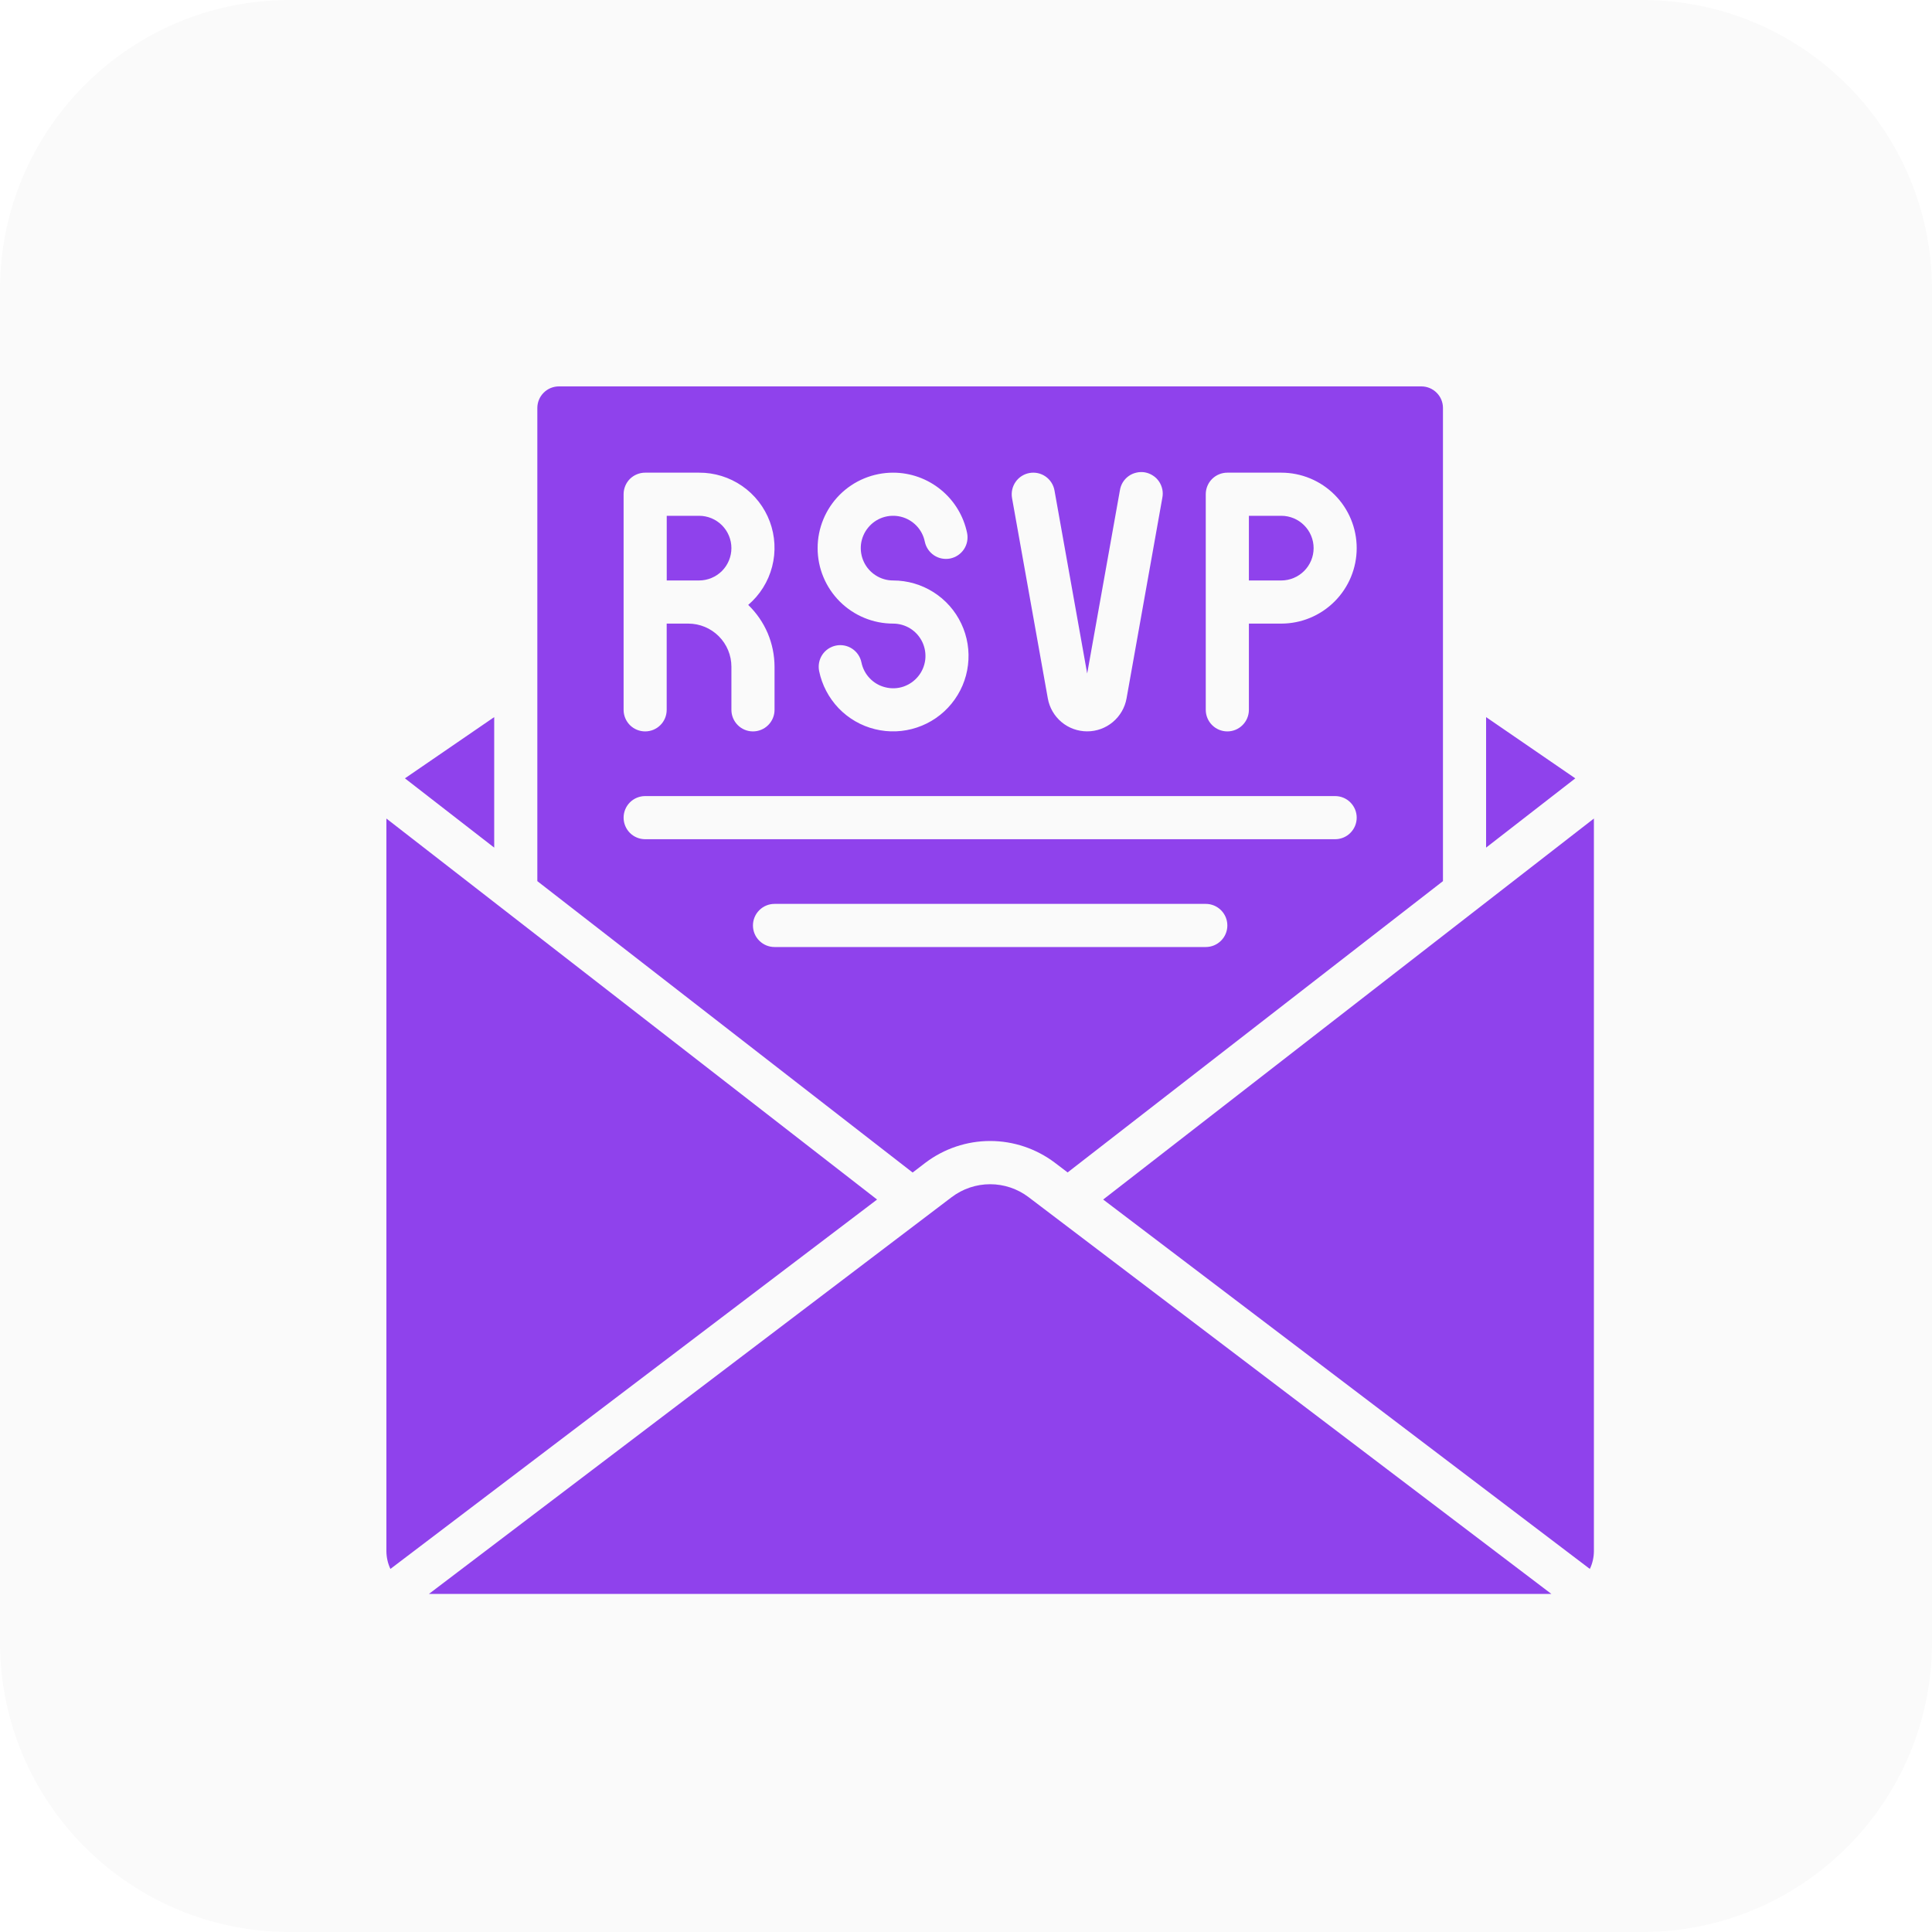
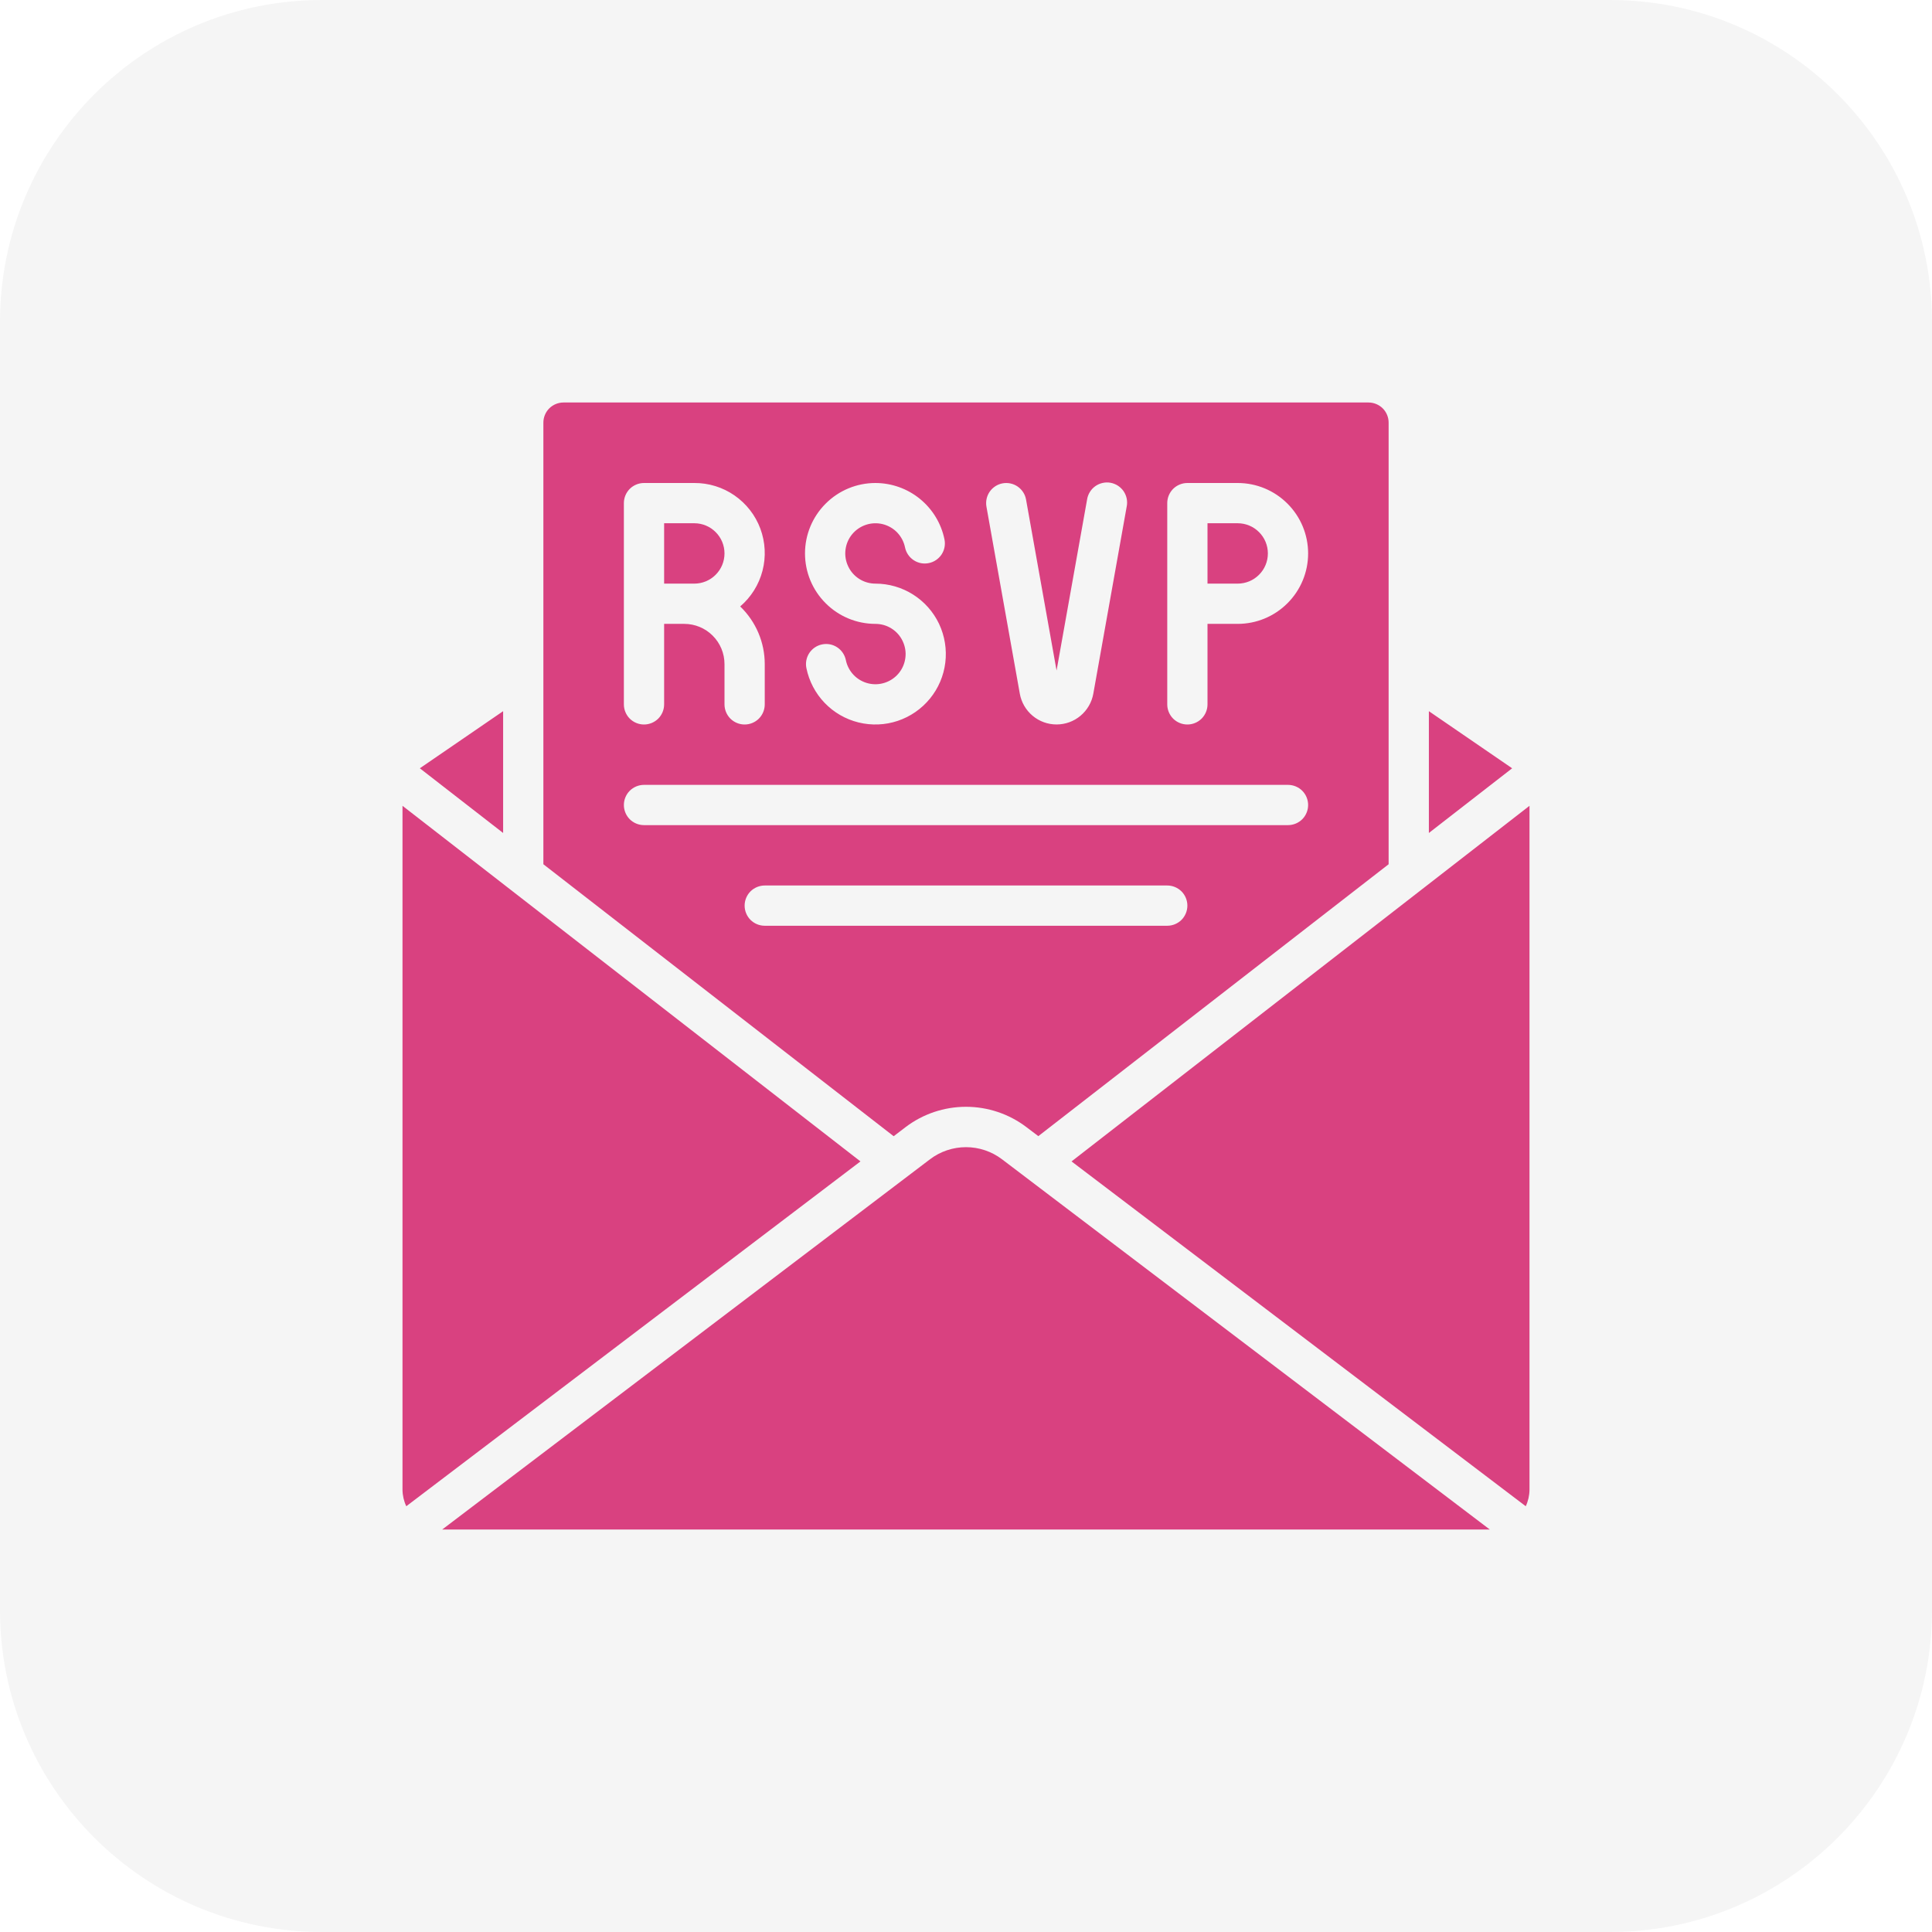
- <svg xmlns="http://www.w3.org/2000/svg" width="40" height="40" viewBox="0 0 40 40" fill="none">
-   <rect width="40" height="40" rx="6" fill="#FAFAFA" />
-   <path d="M32.107 33C32.111 33 32.115 33 32.119 33L21.296 24.786C21.067 24.612 20.787 24.518 20.5 24.518C20.212 24.518 19.933 24.612 19.703 24.786L8.881 33C8.885 33 8.889 33 8.893 33H32.107ZM18.159 24.835L8 16.947V32.116C8.001 32.243 8.029 32.368 8.083 32.483L18.159 24.835ZM33 16.947L22.84 24.835L32.916 32.483C32.971 32.368 32.999 32.243 33 32.116V16.947ZM10.232 17.549V14.847L8.386 16.113L8.384 16.115L10.232 17.549ZM32.615 16.115L30.768 14.847V17.549L32.615 16.115ZM19.163 24.071C19.548 23.781 20.017 23.623 20.5 23.623C20.982 23.623 21.451 23.781 21.837 24.071L22.104 24.274L29.875 18.243V8.446C29.875 8.328 29.828 8.214 29.744 8.131C29.66 8.047 29.547 8 29.428 8H11.571C11.453 8 11.339 8.047 11.256 8.131C11.172 8.214 11.125 8.328 11.125 8.446V18.243L18.895 24.276L19.163 24.071ZM24.964 12.464V10.232C24.964 10.114 25.011 10 25.095 9.916C25.179 9.833 25.292 9.786 25.411 9.786H26.527C26.941 9.786 27.338 9.95 27.631 10.243C27.924 10.536 28.089 10.934 28.089 11.348C28.089 11.763 27.924 12.16 27.631 12.453C27.338 12.746 26.941 12.911 26.527 12.911H25.857V14.696C25.857 14.815 25.81 14.928 25.726 15.012C25.643 15.096 25.529 15.143 25.411 15.143C25.292 15.143 25.179 15.096 25.095 15.012C25.011 14.928 24.964 14.815 24.964 14.696V12.464ZM21.314 9.793C21.431 9.772 21.551 9.798 21.648 9.866C21.745 9.934 21.811 10.037 21.832 10.154L22.509 13.945L23.186 10.154C23.195 10.095 23.215 10.038 23.246 9.987C23.277 9.936 23.318 9.892 23.367 9.857C23.415 9.822 23.47 9.798 23.529 9.785C23.587 9.771 23.647 9.77 23.706 9.78C23.764 9.791 23.82 9.813 23.87 9.846C23.921 9.878 23.963 9.92 23.997 9.97C24.03 10.019 24.053 10.075 24.065 10.133C24.077 10.192 24.076 10.252 24.064 10.311L23.324 14.46C23.29 14.651 23.189 14.824 23.04 14.949C22.891 15.074 22.703 15.142 22.509 15.142C22.314 15.142 22.126 15.074 21.977 14.949C21.828 14.824 21.728 14.651 21.694 14.46L20.953 10.311C20.933 10.194 20.959 10.074 21.027 9.977C21.094 9.88 21.198 9.814 21.314 9.793ZM18.491 9.786C18.851 9.786 19.2 9.911 19.479 10.139C19.758 10.366 19.95 10.683 20.023 11.036C20.046 11.152 20.023 11.273 19.958 11.371C19.892 11.47 19.79 11.539 19.674 11.563C19.558 11.586 19.437 11.563 19.339 11.498C19.24 11.432 19.171 11.33 19.147 11.214C19.122 11.09 19.062 10.976 18.974 10.884C18.886 10.793 18.774 10.728 18.651 10.698C18.528 10.668 18.399 10.673 18.279 10.713C18.159 10.753 18.053 10.826 17.973 10.925C17.892 11.023 17.842 11.142 17.826 11.267C17.811 11.393 17.832 11.521 17.886 11.635C17.94 11.75 18.026 11.846 18.133 11.914C18.24 11.982 18.364 12.018 18.491 12.018C18.787 12.018 19.076 12.102 19.326 12.26C19.576 12.418 19.776 12.644 19.902 12.911C20.029 13.178 20.077 13.476 20.041 13.769C20.006 14.063 19.887 14.34 19.7 14.569C19.513 14.798 19.265 14.969 18.985 15.062C18.704 15.156 18.403 15.168 18.116 15.097C17.829 15.027 17.568 14.876 17.363 14.663C17.159 14.449 17.018 14.182 16.959 13.893C16.936 13.777 16.959 13.656 17.024 13.557C17.09 13.458 17.192 13.389 17.308 13.366C17.424 13.342 17.545 13.366 17.643 13.431C17.742 13.496 17.811 13.598 17.835 13.714C17.86 13.838 17.92 13.953 18.008 14.044C18.096 14.136 18.207 14.2 18.331 14.23C18.454 14.261 18.583 14.256 18.703 14.216C18.823 14.175 18.929 14.102 19.009 14.004C19.09 13.906 19.14 13.787 19.156 13.661C19.171 13.535 19.15 13.408 19.096 13.293C19.042 13.179 18.956 13.082 18.849 13.014C18.742 12.947 18.618 12.911 18.491 12.911C18.077 12.911 17.679 12.746 17.386 12.453C17.093 12.16 16.928 11.763 16.928 11.348C16.928 10.934 17.093 10.536 17.386 10.243C17.679 9.95 18.077 9.786 18.491 9.786ZM12.911 12.464V10.232C12.911 10.114 12.958 10 13.041 9.916C13.125 9.833 13.239 9.786 13.357 9.786H14.473C14.792 9.784 15.103 9.881 15.365 10.062C15.627 10.243 15.827 10.501 15.938 10.799C16.049 11.098 16.066 11.424 15.986 11.732C15.906 12.041 15.733 12.317 15.491 12.524C15.663 12.69 15.8 12.889 15.894 13.108C15.987 13.328 16.035 13.565 16.036 13.803V14.696C16.036 14.815 15.989 14.928 15.905 15.012C15.821 15.096 15.708 15.143 15.589 15.143C15.471 15.143 15.357 15.096 15.274 15.012C15.19 14.928 15.143 14.815 15.143 14.696V13.803C15.143 13.567 15.049 13.34 14.881 13.172C14.714 13.005 14.487 12.911 14.25 12.911H13.803V14.696C13.803 14.815 13.757 14.928 13.673 15.012C13.589 15.096 13.476 15.143 13.357 15.143C13.239 15.143 13.125 15.096 13.041 15.012C12.958 14.928 12.911 14.815 12.911 14.696V12.464ZM12.911 16.928C12.911 16.81 12.958 16.697 13.041 16.613C13.125 16.529 13.239 16.482 13.357 16.482H27.643C27.761 16.482 27.875 16.529 27.958 16.613C28.042 16.697 28.089 16.81 28.089 16.928C28.089 17.047 28.042 17.16 27.958 17.244C27.875 17.328 27.761 17.375 27.643 17.375H13.357C13.239 17.375 13.125 17.328 13.041 17.244C12.958 17.16 12.911 17.047 12.911 16.928ZM15.589 19.161C15.589 19.042 15.636 18.929 15.72 18.845C15.804 18.761 15.917 18.714 16.036 18.714H24.964C25.083 18.714 25.196 18.761 25.28 18.845C25.364 18.929 25.411 19.042 25.411 19.161C25.411 19.279 25.364 19.393 25.28 19.476C25.196 19.56 25.083 19.607 24.964 19.607H16.036C15.917 19.607 15.804 19.56 15.72 19.476C15.636 19.393 15.589 19.279 15.589 19.161Z" fill="#8F42EC" />
-   <path d="M27.197 11.348C27.197 11.171 27.126 11 27 10.875C26.875 10.749 26.704 10.679 26.527 10.679H25.857V12.018H26.527C26.704 12.018 26.875 11.947 27 11.822C27.126 11.696 27.197 11.526 27.197 11.348ZM14.473 12.018C14.651 12.018 14.821 11.947 14.947 11.822C15.072 11.696 15.143 11.526 15.143 11.348C15.143 11.171 15.072 11 14.947 10.875C14.821 10.749 14.651 10.679 14.473 10.679H13.804V12.018H14.473Z" fill="#8F42EC" />
+ <svg xmlns="http://www.w3.org/2000/svg" width="48" height="48" viewBox="0 0 48 48" fill="none">
+   <path d="M0 8C0 3.582 3.582 0 8 0H40C44.418 0 48 3.582 48 8V40C48 44.418 44.418 48 40 48H8C3.582 48 0 44.418 0 40V8Z" fill="#F5F5F5" />
+   <path d="M37 38C37.004 38 37.009 38 37.013 38L24.892 28.8C24.635 28.606 24.322 28.501 24 28.501C23.678 28.501 23.364 28.606 23.108 28.8L10.987 38C10.991 38 10.996 38 11 38H37ZM21.378 28.855L10 20.02V37.01C10.001 37.152 10.033 37.293 10.094 37.422L21.378 28.855ZM38 20.02L26.622 28.855L37.907 37.422C37.967 37.293 37.999 37.152 38 37.01V20.02ZM12.5 20.695V17.669L10.432 19.087L10.431 19.088L12.5 20.695ZM37.569 19.088L35.5 17.669V20.695L37.569 19.088ZM22.503 28C22.934 27.674 23.459 27.498 24 27.498C24.54 27.498 25.066 27.674 25.497 28L25.797 28.227L34.5 21.472V10.5C34.5 10.367 34.447 10.24 34.354 10.146C34.26 10.053 34.133 10 34 10H14C13.867 10 13.74 10.053 13.646 10.146C13.553 10.24 13.5 10.367 13.5 10.5V21.472L22.203 28.229L22.503 28ZM29 15V12.5C29 12.367 29.053 12.24 29.146 12.146C29.24 12.053 29.367 12 29.5 12H30.75C31.214 12 31.659 12.184 31.987 12.513C32.316 12.841 32.5 13.286 32.5 13.75C32.5 14.214 32.316 14.659 31.987 14.987C31.659 15.316 31.214 15.5 30.75 15.5H30V17.5C30 17.633 29.947 17.76 29.854 17.854C29.76 17.947 29.633 18 29.5 18C29.367 18 29.24 17.947 29.146 17.854C29.053 17.76 29 17.633 29 17.5V15ZM24.912 12.008C25.043 11.985 25.177 12.014 25.286 12.09C25.394 12.166 25.469 12.281 25.492 12.412L26.25 16.659L27.008 12.412C27.018 12.346 27.041 12.283 27.076 12.226C27.111 12.168 27.157 12.119 27.211 12.08C27.265 12.041 27.327 12.014 27.392 11.999C27.457 11.984 27.525 11.982 27.59 11.994C27.656 12.006 27.719 12.031 27.775 12.067C27.831 12.104 27.879 12.151 27.917 12.206C27.954 12.262 27.98 12.324 27.993 12.389C28.006 12.455 28.006 12.523 27.992 12.588L27.163 17.235C27.125 17.449 27.012 17.643 26.845 17.783C26.678 17.923 26.468 17.999 26.25 17.999C26.032 17.999 25.822 17.923 25.655 17.783C25.488 17.643 25.375 17.449 25.337 17.235L24.508 12.588C24.485 12.457 24.514 12.323 24.59 12.214C24.666 12.106 24.782 12.031 24.912 12.008ZM21.75 12C22.153 12.001 22.544 12.14 22.856 12.395C23.169 12.65 23.384 13.005 23.465 13.4C23.492 13.53 23.466 13.665 23.393 13.776C23.319 13.887 23.205 13.964 23.075 13.99C22.945 14.017 22.81 13.991 22.699 13.917C22.589 13.844 22.512 13.73 22.485 13.6C22.457 13.461 22.389 13.333 22.291 13.23C22.193 13.128 22.067 13.056 21.93 13.022C21.792 12.988 21.647 12.994 21.513 13.039C21.378 13.084 21.259 13.166 21.169 13.276C21.079 13.386 21.023 13.519 21.006 13.659C20.988 13.8 21.012 13.943 21.073 14.071C21.133 14.2 21.229 14.308 21.349 14.384C21.469 14.46 21.608 14.5 21.75 14.5C22.081 14.5 22.405 14.594 22.685 14.771C22.965 14.948 23.189 15.201 23.331 15.5C23.472 15.8 23.526 16.133 23.486 16.462C23.446 16.79 23.314 17.101 23.104 17.357C22.895 17.613 22.617 17.805 22.303 17.91C21.989 18.015 21.652 18.028 21.33 17.949C21.009 17.87 20.716 17.701 20.487 17.462C20.258 17.223 20.101 16.924 20.035 16.6C20.008 16.47 20.034 16.335 20.107 16.224C20.181 16.113 20.295 16.036 20.425 16.01C20.555 15.983 20.69 16.009 20.801 16.083C20.911 16.156 20.988 16.27 21.015 16.4C21.043 16.539 21.111 16.667 21.209 16.77C21.307 16.872 21.433 16.944 21.57 16.978C21.708 17.012 21.853 17.006 21.987 16.961C22.122 16.916 22.241 16.834 22.331 16.724C22.421 16.614 22.477 16.481 22.494 16.34C22.512 16.2 22.488 16.057 22.427 15.929C22.367 15.8 22.271 15.692 22.151 15.616C22.031 15.54 21.892 15.5 21.75 15.5C21.286 15.5 20.841 15.316 20.513 14.987C20.184 14.659 20 14.214 20 13.75C20 13.286 20.184 12.841 20.513 12.513C20.841 12.184 21.286 12 21.75 12ZM15.5 15V12.5C15.5 12.367 15.553 12.24 15.646 12.146C15.74 12.053 15.867 12 16 12H17.25C17.607 11.998 17.956 12.106 18.249 12.309C18.543 12.513 18.767 12.801 18.891 13.135C19.015 13.47 19.034 13.835 18.944 14.18C18.855 14.525 18.661 14.835 18.39 15.067C18.583 15.253 18.736 15.475 18.841 15.721C18.946 15.968 19 16.232 19 16.5V17.5C19 17.633 18.947 17.76 18.854 17.854C18.76 17.947 18.633 18 18.5 18C18.367 18 18.24 17.947 18.146 17.854C18.053 17.76 18 17.633 18 17.5V16.5C18 16.235 17.895 15.98 17.707 15.793C17.52 15.605 17.265 15.5 17 15.5H16.5V17.5C16.5 17.633 16.447 17.76 16.354 17.854C16.26 17.947 16.133 18 16 18C15.867 18 15.74 17.947 15.646 17.854C15.553 17.76 15.5 17.633 15.5 17.5V15ZM15.5 20C15.5 19.867 15.553 19.74 15.646 19.646C15.74 19.553 15.867 19.5 16 19.5H32C32.133 19.5 32.26 19.553 32.354 19.646C32.447 19.74 32.5 19.867 32.5 20C32.5 20.133 32.447 20.26 32.354 20.354C32.26 20.447 32.133 20.5 32 20.5H16C15.867 20.5 15.74 20.447 15.646 20.354C15.553 20.26 15.5 20.133 15.5 20ZM18.5 22.5C18.5 22.367 18.553 22.24 18.646 22.146C18.74 22.053 18.867 22 19 22H29C29.133 22 29.26 22.053 29.354 22.146C29.447 22.24 29.5 22.367 29.5 22.5C29.5 22.633 29.447 22.76 29.354 22.854C29.26 22.947 29.133 23 29 23H19C18.867 23 18.74 22.947 18.646 22.854C18.553 22.76 18.5 22.633 18.5 22.5Z" fill="#D94180" />
+   <path d="M31.5 13.75C31.5 13.551 31.421 13.36 31.28 13.22C31.14 13.079 30.949 13 30.75 13H30V14.5H30.75C30.949 14.5 31.14 14.421 31.28 14.28C31.421 14.14 31.5 13.949 31.5 13.75ZM17.25 14.5C17.449 14.5 17.64 14.421 17.78 14.28C17.921 14.14 18 13.949 18 13.75C18 13.551 17.921 13.36 17.78 13.22C17.64 13.079 17.449 13 17.25 13H16.5V14.5H17.25Z" fill="#D94180" />
</svg>
